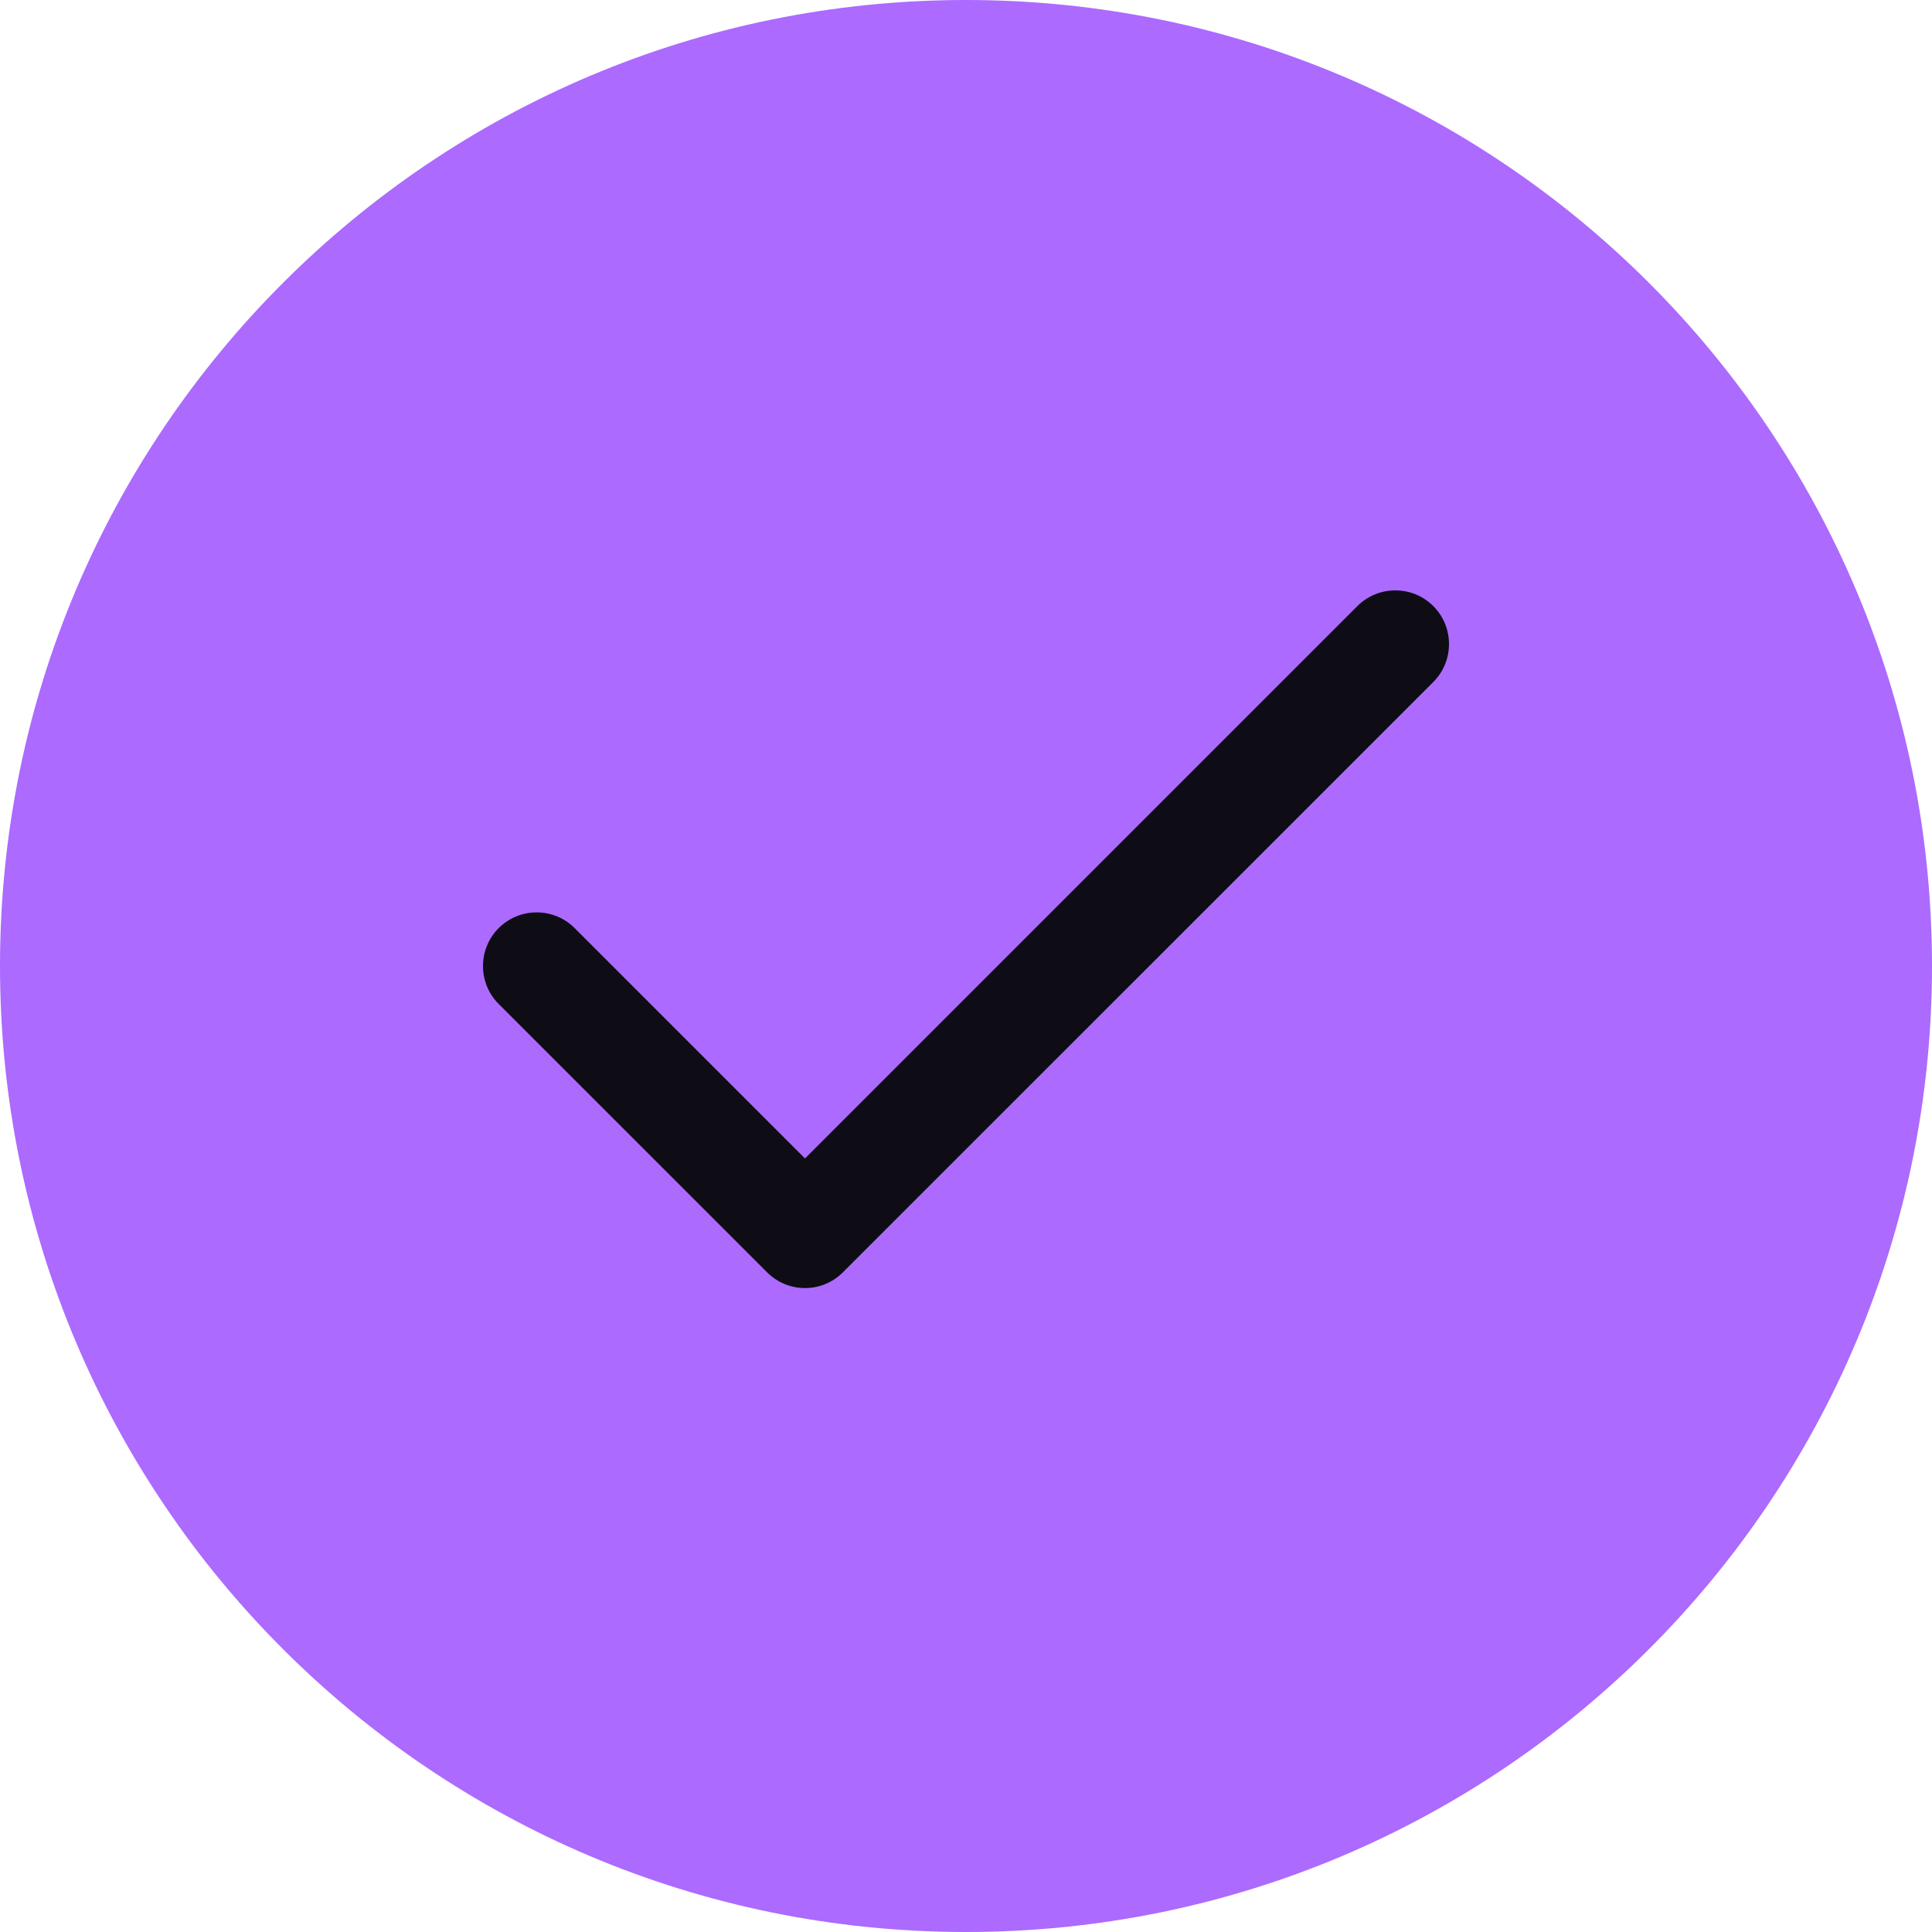
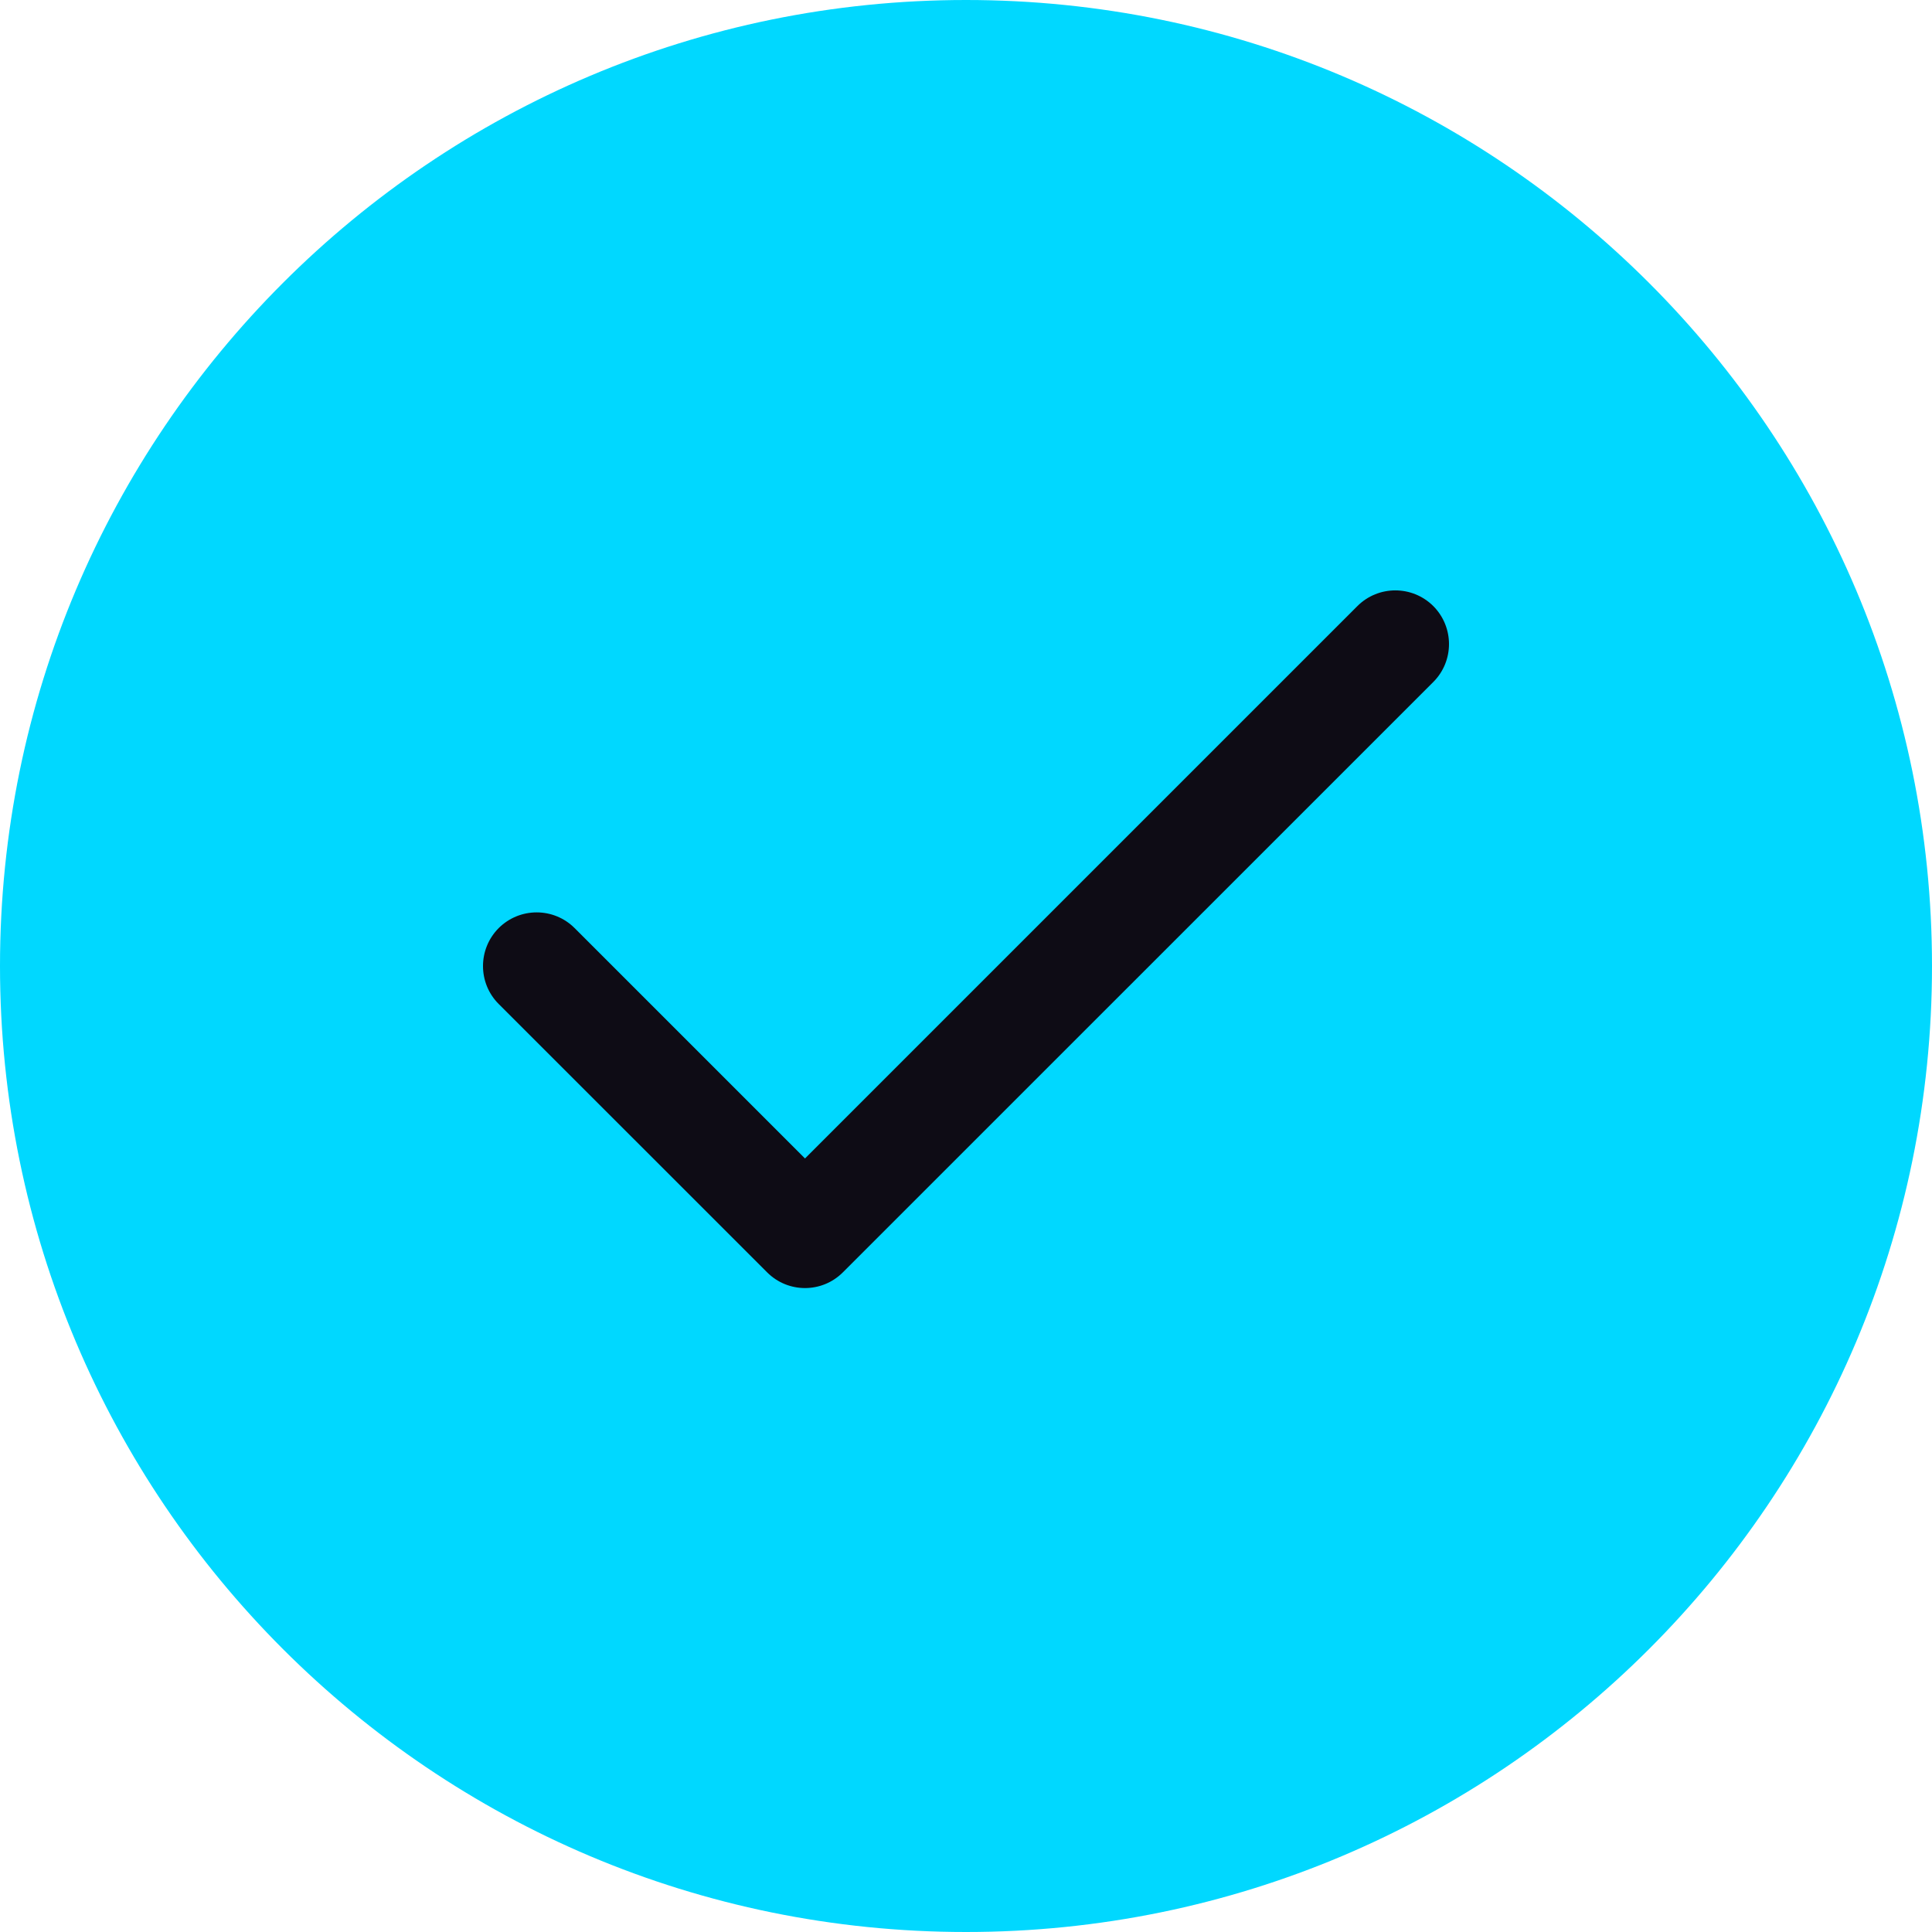
<svg xmlns="http://www.w3.org/2000/svg" width="24" height="24" viewBox="0 0 24 24" fill="none">
-   <rect width="24" height="24" rx="12" fill="#AC6AFF" />
+   <rect width="24" height="24" rx="12" fill="#00D8FF" />
  <path fill-rule="evenodd" clip-rule="evenodd" d="M17.805 7.529C18.065 7.79 18.065 8.212 17.805 8.472L10.471 15.805C10.211 16.066 9.789 16.066 9.529 15.805L6.195 12.472C5.935 12.212 5.935 11.79 6.195 11.529C6.456 11.269 6.878 11.269 7.138 11.529L10 14.391L16.862 7.529C17.122 7.269 17.544 7.269 17.805 7.529Z" fill="#0E0C15" />
</svg>
